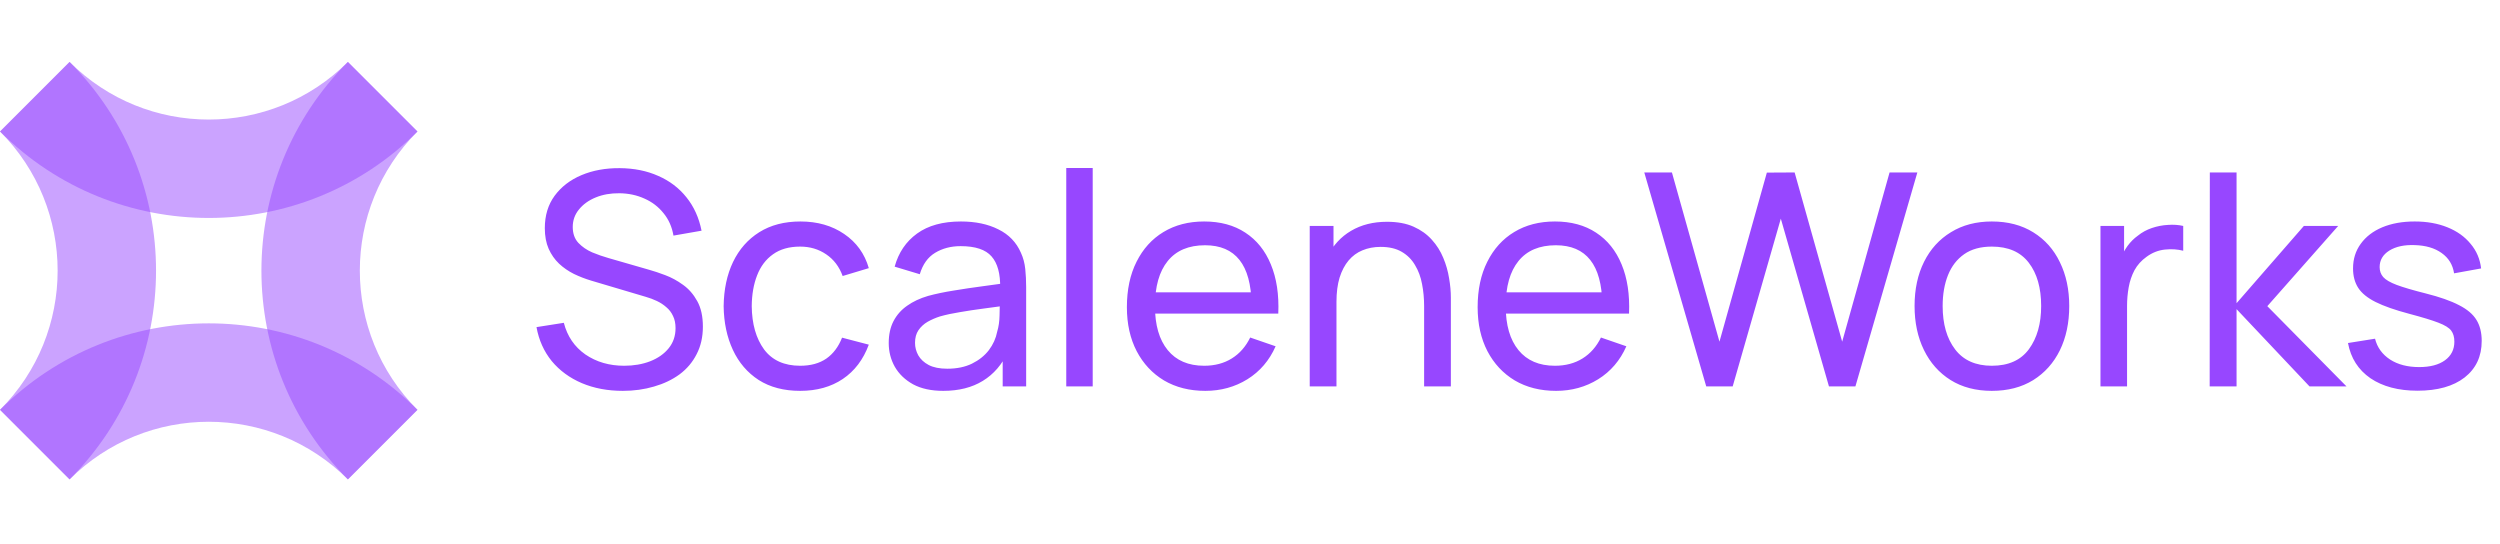
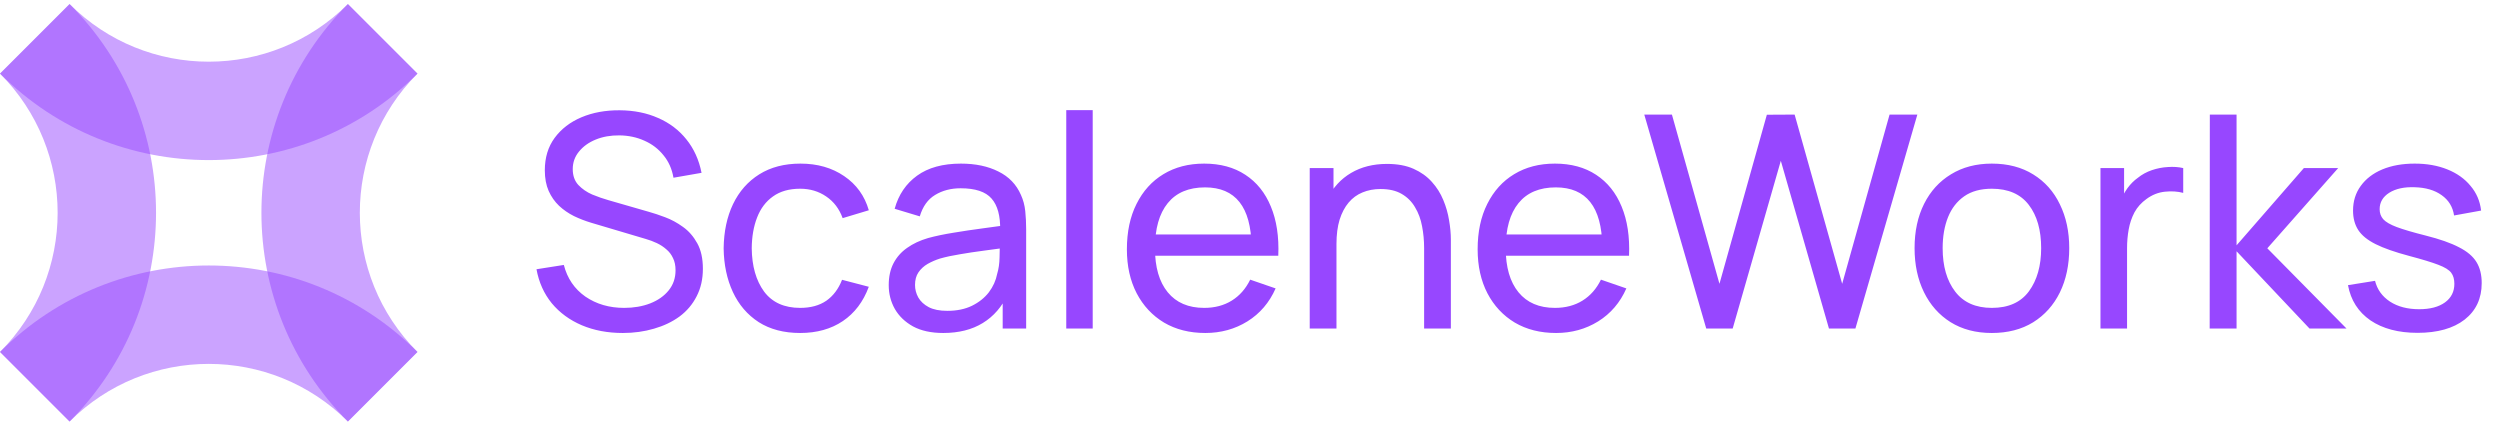
- <svg xmlns="http://www.w3.org/2000/svg" width="216" height="47" viewBox="0 0 216 47" fill="none">
-   <path opacity="0.5" fill-rule="evenodd" clip-rule="evenodd" d="M30.057 41.42C20.097 31.459 20.097 15.31 30.057 5.35L36.069 11.361C29.429 18.002 29.429 28.768 36.069 35.408L30.057 41.42Z" fill="#9747FF" />
-   <path opacity="0.5" fill-rule="evenodd" clip-rule="evenodd" d="M36.071 35.409C26.11 25.448 9.961 25.448 0 35.409L6.012 41.421C12.652 34.78 23.418 34.78 30.059 41.421L36.071 35.409Z" fill="#9747FF" />
-   <path opacity="0.5" fill-rule="evenodd" clip-rule="evenodd" d="M0 11.361C9.961 21.322 26.11 21.322 36.071 11.361L30.059 5.35C23.418 11.99 12.652 11.99 6.012 5.35L0 11.361Z" fill="#9747FF" />
-   <path opacity="0.5" fill-rule="evenodd" clip-rule="evenodd" d="M6.012 5.35C15.972 15.31 15.972 31.459 6.012 41.42L0 35.408C6.64 28.768 6.64 18.002 0 11.361L6.012 5.35Z" fill="#9747FF" />
-   <path d="M53.811 33.77C52.501 33.77 51.32 33.547 50.268 33.102C49.224 32.657 48.359 32.024 47.675 31.203C46.999 30.372 46.558 29.393 46.353 28.263L48.715 27.891C49.014 29.055 49.635 29.966 50.576 30.625C51.526 31.275 52.642 31.601 53.926 31.601C54.756 31.601 55.505 31.472 56.172 31.215C56.849 30.95 57.383 30.574 57.777 30.086C58.171 29.598 58.367 29.02 58.367 28.353C58.367 27.942 58.295 27.591 58.149 27.3C58.012 27.001 57.82 26.748 57.572 26.543C57.332 26.329 57.058 26.149 56.75 26.004C56.442 25.858 56.121 25.739 55.787 25.644L51.076 24.245C50.563 24.091 50.067 23.899 49.587 23.668C49.108 23.428 48.68 23.133 48.304 22.782C47.927 22.422 47.628 21.995 47.405 21.498C47.183 20.993 47.072 20.399 47.072 19.714C47.072 18.619 47.354 17.686 47.919 16.916C48.492 16.137 49.267 15.542 50.242 15.131C51.218 14.721 52.317 14.52 53.541 14.528C54.782 14.537 55.89 14.759 56.866 15.196C57.85 15.623 58.663 16.24 59.305 17.044C59.955 17.848 60.391 18.811 60.614 19.932L58.188 20.356C58.059 19.603 57.773 18.957 57.328 18.418C56.891 17.87 56.344 17.451 55.685 17.16C55.026 16.86 54.303 16.706 53.515 16.697C52.762 16.689 52.082 16.809 51.474 17.057C50.867 17.305 50.383 17.652 50.024 18.097C49.664 18.533 49.485 19.038 49.485 19.611C49.485 20.176 49.647 20.634 49.972 20.985C50.298 21.327 50.696 21.601 51.166 21.806C51.645 22.003 52.112 22.166 52.566 22.294L56.083 23.308C56.485 23.419 56.947 23.573 57.469 23.77C57.999 23.967 58.513 24.245 59.009 24.605C59.506 24.956 59.916 25.426 60.242 26.017C60.567 26.599 60.729 27.334 60.729 28.224C60.729 29.114 60.55 29.906 60.19 30.599C59.839 31.292 59.347 31.874 58.714 32.345C58.081 32.807 57.345 33.158 56.506 33.398C55.668 33.646 54.769 33.77 53.811 33.77ZM69.134 33.77C67.731 33.77 66.537 33.458 65.553 32.833C64.577 32.2 63.833 31.331 63.319 30.227C62.806 29.123 62.541 27.865 62.523 26.453C62.541 25.007 62.81 23.736 63.332 22.641C63.863 21.537 64.62 20.677 65.604 20.061C66.588 19.444 67.774 19.136 69.16 19.136C70.623 19.136 71.881 19.496 72.934 20.215C73.995 20.933 74.705 21.918 75.065 23.167L72.805 23.847C72.514 23.043 72.04 22.418 71.381 21.973C70.73 21.528 69.981 21.306 69.134 21.306C68.184 21.306 67.401 21.528 66.785 21.973C66.169 22.41 65.711 23.017 65.412 23.796C65.112 24.566 64.958 25.452 64.95 26.453C64.967 27.994 65.322 29.239 66.015 30.189C66.717 31.13 67.757 31.601 69.134 31.601C70.041 31.601 70.794 31.395 71.394 30.984C71.993 30.565 72.446 29.962 72.754 29.174L75.065 29.778C74.585 31.07 73.837 32.058 72.818 32.743C71.8 33.428 70.572 33.77 69.134 33.77ZM81.497 33.77C80.461 33.77 79.593 33.582 78.891 33.205C78.198 32.82 77.672 32.315 77.312 31.69C76.961 31.066 76.786 30.381 76.786 29.637C76.786 28.909 76.923 28.28 77.197 27.75C77.479 27.21 77.873 26.765 78.378 26.415C78.883 26.055 79.486 25.773 80.188 25.567C80.847 25.388 81.582 25.234 82.395 25.105C83.217 24.968 84.047 24.844 84.886 24.733C85.724 24.622 86.507 24.515 87.235 24.412L86.413 24.887C86.439 23.655 86.191 22.743 85.669 22.153C85.155 21.562 84.265 21.267 82.999 21.267C82.16 21.267 81.424 21.46 80.791 21.845C80.166 22.221 79.725 22.837 79.469 23.693L77.299 23.039C77.633 21.823 78.279 20.869 79.238 20.176C80.196 19.483 81.458 19.136 83.024 19.136C84.282 19.136 85.361 19.363 86.259 19.817C87.166 20.262 87.817 20.938 88.21 21.845C88.407 22.273 88.531 22.739 88.583 23.244C88.634 23.74 88.66 24.262 88.66 24.81V33.385H86.632V30.06L87.106 30.368C86.584 31.489 85.853 32.337 84.911 32.91C83.979 33.483 82.84 33.77 81.497 33.77ZM81.844 31.857C82.665 31.857 83.375 31.712 83.974 31.421C84.582 31.121 85.07 30.732 85.438 30.253C85.806 29.765 86.045 29.234 86.156 28.661C86.285 28.233 86.353 27.758 86.362 27.236C86.379 26.706 86.388 26.299 86.388 26.017L87.183 26.363C86.439 26.466 85.707 26.564 84.988 26.659C84.27 26.753 83.589 26.855 82.947 26.967C82.306 27.069 81.728 27.193 81.215 27.339C80.838 27.459 80.483 27.613 80.149 27.801C79.824 27.989 79.559 28.233 79.353 28.533C79.156 28.824 79.058 29.187 79.058 29.624C79.058 30 79.152 30.36 79.34 30.702C79.537 31.044 79.837 31.322 80.239 31.536C80.65 31.75 81.184 31.857 81.844 31.857ZM92.125 33.385V14.515H94.41V33.385H92.125ZM104.141 33.77C102.78 33.77 101.591 33.47 100.572 32.871C99.563 32.264 98.775 31.421 98.21 30.343C97.646 29.256 97.363 27.989 97.363 26.543C97.363 25.028 97.641 23.719 98.198 22.615C98.754 21.503 99.528 20.647 100.521 20.048C101.522 19.44 102.695 19.136 104.038 19.136C105.433 19.136 106.618 19.457 107.594 20.099C108.578 20.741 109.314 21.657 109.802 22.846C110.298 24.036 110.512 25.452 110.444 27.095H108.133V26.273C108.107 24.57 107.761 23.3 107.093 22.461C106.426 21.614 105.433 21.19 104.115 21.19C102.703 21.19 101.629 21.644 100.893 22.551C100.157 23.458 99.789 24.759 99.789 26.453C99.789 28.088 100.157 29.354 100.893 30.253C101.629 31.151 102.678 31.601 104.038 31.601C104.954 31.601 105.75 31.391 106.426 30.971C107.102 30.552 107.632 29.949 108.017 29.162L110.213 29.919C109.673 31.143 108.86 32.093 107.774 32.769C106.695 33.436 105.484 33.77 104.141 33.77ZM99.019 27.095V25.259H109.263V27.095H99.019ZM123.044 33.385V26.44C123.044 25.781 122.984 25.148 122.865 24.541C122.753 23.933 122.552 23.39 122.261 22.91C121.979 22.422 121.594 22.037 121.106 21.755C120.627 21.473 120.019 21.331 119.283 21.331C118.71 21.331 118.188 21.43 117.717 21.627C117.255 21.815 116.857 22.106 116.523 22.5C116.19 22.893 115.929 23.39 115.74 23.988C115.561 24.579 115.471 25.276 115.471 26.081L113.969 25.619C113.969 24.275 114.209 23.124 114.688 22.166C115.176 21.199 115.856 20.459 116.729 19.945C117.61 19.423 118.646 19.162 119.835 19.162C120.734 19.162 121.5 19.303 122.133 19.586C122.766 19.868 123.292 20.245 123.712 20.715C124.131 21.177 124.461 21.699 124.7 22.281C124.94 22.855 125.107 23.441 125.201 24.04C125.304 24.63 125.355 25.191 125.355 25.721V33.385H123.044ZM113.16 33.385V19.521H115.214V23.231H115.471V33.385H113.16ZM134.446 33.77C133.085 33.77 131.896 33.47 130.877 32.871C129.868 32.264 129.08 31.421 128.515 30.343C127.951 29.256 127.668 27.989 127.668 26.543C127.668 25.028 127.946 23.719 128.503 22.615C129.059 21.503 129.833 20.647 130.826 20.048C131.827 19.44 133 19.136 134.343 19.136C135.738 19.136 136.923 19.457 137.899 20.099C138.883 20.741 139.619 21.657 140.107 22.846C140.603 24.036 140.817 25.452 140.749 27.095H138.438V26.273C138.412 24.57 138.066 23.3 137.398 22.461C136.731 21.614 135.738 21.19 134.42 21.19C133.008 21.19 131.934 21.644 131.198 22.551C130.462 23.458 130.094 24.759 130.094 26.453C130.094 28.088 130.462 29.354 131.198 30.253C131.934 31.151 132.982 31.601 134.343 31.601C135.259 31.601 136.055 31.391 136.731 30.971C137.407 30.552 137.937 29.949 138.322 29.162L140.517 29.919C139.978 31.143 139.165 32.093 138.079 32.769C137 33.436 135.789 33.77 134.446 33.77ZM129.324 27.095V25.259H139.568V27.095H129.324ZM147.419 33.385L142.066 14.9H144.454L148.561 29.521L152.656 14.913L155.056 14.9L159.164 29.521L163.259 14.9H165.659L160.307 33.385H158.022L153.863 18.892L149.704 33.385H147.419ZM172.094 33.77C170.716 33.77 169.527 33.458 168.526 32.833C167.533 32.208 166.767 31.344 166.228 30.24C165.689 29.136 165.419 27.869 165.419 26.44C165.419 24.985 165.693 23.71 166.241 22.615C166.788 21.52 167.563 20.668 168.564 20.061C169.565 19.444 170.742 19.136 172.094 19.136C173.481 19.136 174.674 19.449 175.676 20.073C176.677 20.69 177.443 21.55 177.973 22.654C178.512 23.749 178.782 25.011 178.782 26.44C178.782 27.887 178.512 29.162 177.973 30.265C177.434 31.361 176.664 32.221 175.663 32.846C174.661 33.462 173.472 33.77 172.094 33.77ZM172.094 31.601C173.532 31.601 174.602 31.121 175.303 30.163C176.005 29.204 176.356 27.963 176.356 26.44C176.356 24.874 176.001 23.629 175.29 22.705C174.58 21.772 173.515 21.306 172.094 21.306C171.127 21.306 170.331 21.524 169.707 21.96C169.082 22.397 168.616 23 168.307 23.77C167.999 24.541 167.845 25.43 167.845 26.44C167.845 27.998 168.205 29.247 168.924 30.189C169.642 31.13 170.699 31.601 172.094 31.601ZM181.48 33.385V19.521H183.521V22.872L183.187 22.435C183.35 22.007 183.559 21.614 183.816 21.254C184.081 20.895 184.377 20.6 184.702 20.369C185.061 20.078 185.468 19.855 185.921 19.701C186.375 19.547 186.837 19.457 187.308 19.432C187.778 19.397 188.219 19.427 188.63 19.521V21.665C188.15 21.537 187.624 21.503 187.051 21.562C186.477 21.622 185.947 21.832 185.459 22.191C185.014 22.508 184.668 22.893 184.419 23.347C184.18 23.8 184.013 24.292 183.919 24.823C183.825 25.345 183.778 25.88 183.778 26.427V33.385H181.48ZM190.916 33.385L190.929 14.9H193.239V26.196L199.054 19.521H202.019L195.896 26.453L202.738 33.385H199.542L193.239 26.71V33.385H190.916ZM208.874 33.757C207.222 33.757 205.866 33.398 204.805 32.679C203.752 31.951 203.106 30.937 202.866 29.637L205.203 29.264C205.391 30.017 205.823 30.616 206.499 31.061C207.175 31.498 208.014 31.716 209.015 31.716C209.965 31.716 210.709 31.519 211.249 31.126C211.788 30.732 212.057 30.197 212.057 29.521C212.057 29.127 211.967 28.811 211.788 28.571C211.608 28.323 211.236 28.092 210.671 27.878C210.115 27.664 209.272 27.407 208.142 27.108C206.918 26.783 205.956 26.445 205.254 26.094C204.552 25.743 204.052 25.336 203.752 24.874C203.453 24.412 203.303 23.852 203.303 23.193C203.303 22.38 203.525 21.669 203.97 21.062C204.415 20.446 205.036 19.971 205.832 19.637C206.636 19.303 207.569 19.136 208.63 19.136C209.683 19.136 210.624 19.303 211.454 19.637C212.284 19.971 212.952 20.446 213.456 21.062C213.97 21.669 214.274 22.38 214.368 23.193L212.032 23.616C211.92 22.872 211.561 22.286 210.953 21.858C210.354 21.43 209.58 21.203 208.63 21.177C207.731 21.143 207 21.301 206.435 21.652C205.879 22.003 205.601 22.478 205.601 23.077C205.601 23.411 205.703 23.698 205.909 23.937C206.123 24.177 206.512 24.404 207.077 24.617C207.65 24.831 208.48 25.075 209.567 25.349C210.791 25.657 211.754 25.995 212.455 26.363C213.166 26.723 213.67 27.151 213.97 27.647C214.269 28.135 214.419 28.738 214.419 29.457C214.419 30.792 213.927 31.844 212.943 32.615C211.959 33.376 210.603 33.757 208.874 33.757Z" fill="#9747FF" />
+ <svg xmlns="http://www.w3.org/2000/svg" width="216" height="37" viewBox="0 0 216 37" fill="none">
+   <path opacity="0.5" fill-rule="evenodd" clip-rule="evenodd" d="M30.057 36.42C20.097 26.459 20.097 10.31 30.057 0.35L36.069 6.361C29.429 13.002 29.429 23.768 36.069 30.408L30.057 36.42Z" fill="#9747FF" />
+   <path opacity="0.5" fill-rule="evenodd" clip-rule="evenodd" d="M36.071 30.409C26.11 20.448 9.961 20.448 0 30.409L6.012 36.421C12.652 29.78 23.418 29.78 30.059 36.421L36.071 30.409Z" fill="#9747FF" />
+   <path opacity="0.5" fill-rule="evenodd" clip-rule="evenodd" d="M0 6.361C9.961 16.322 26.11 16.322 36.071 6.361L30.059 0.35C23.418 6.99 12.652 6.99 6.012 0.35L0 6.361Z" fill="#9747FF" />
+   <path opacity="0.5" fill-rule="evenodd" clip-rule="evenodd" d="M6.012 0.35C15.972 10.31 15.972 26.459 6.012 36.42L0 30.408C6.64 23.768 6.64 13.002 0 6.361L6.012 0.35Z" fill="#9747FF" />
+   <path d="M53.811 28.77C52.501 28.77 51.32 28.547 50.268 28.102C49.224 27.657 48.359 27.024 47.675 26.203C46.999 25.372 46.558 24.393 46.353 23.263L48.715 22.891C49.014 24.055 49.635 24.966 50.576 25.625C51.526 26.275 52.642 26.601 53.926 26.601C54.756 26.601 55.505 26.472 56.172 26.215C56.849 25.95 57.383 25.574 57.777 25.086C58.171 24.598 58.367 24.02 58.367 23.353C58.367 22.942 58.295 22.591 58.149 22.3C58.012 22.001 57.82 21.748 57.572 21.543C57.332 21.329 57.058 21.149 56.75 21.004C56.442 20.858 56.121 20.739 55.787 20.644L51.076 19.245C50.563 19.091 50.067 18.899 49.587 18.668C49.108 18.428 48.68 18.133 48.304 17.782C47.927 17.422 47.628 16.995 47.405 16.498C47.183 15.993 47.072 15.399 47.072 14.714C47.072 13.619 47.354 12.686 47.919 11.916C48.492 11.137 49.267 10.542 50.242 10.131C51.218 9.721 52.317 9.52 53.541 9.528C54.782 9.537 55.89 9.759 56.866 10.196C57.85 10.623 58.663 11.24 59.305 12.044C59.955 12.848 60.391 13.811 60.614 14.932L58.188 15.356C58.059 14.603 57.773 13.957 57.328 13.418C56.891 12.87 56.344 12.45 55.685 12.16C55.026 11.86 54.303 11.706 53.515 11.697C52.762 11.689 52.082 11.809 51.474 12.057C50.867 12.305 50.383 12.652 50.024 13.097C49.664 13.533 49.485 14.038 49.485 14.611C49.485 15.176 49.647 15.634 49.972 15.985C50.298 16.327 50.696 16.601 51.166 16.806C51.645 17.003 52.112 17.166 52.566 17.294L56.083 18.308C56.485 18.419 56.947 18.573 57.469 18.77C57.999 18.967 58.513 19.245 59.009 19.605C59.506 19.956 59.916 20.426 60.242 21.017C60.567 21.599 60.729 22.334 60.729 23.224C60.729 24.114 60.55 24.906 60.19 25.599C59.839 26.292 59.347 26.874 58.714 27.345C58.081 27.807 57.345 28.158 56.506 28.398C55.668 28.646 54.769 28.77 53.811 28.77ZM69.134 28.77C67.731 28.77 66.537 28.457 65.553 27.833C64.577 27.2 63.833 26.331 63.319 25.227C62.806 24.123 62.541 22.865 62.523 21.453C62.541 20.007 62.81 18.736 63.332 17.641C63.863 16.537 64.62 15.677 65.604 15.061C66.588 14.444 67.774 14.136 69.16 14.136C70.623 14.136 71.881 14.496 72.934 15.215C73.995 15.934 74.705 16.918 75.065 18.167L72.805 18.847C72.514 18.043 72.04 17.418 71.381 16.973C70.73 16.528 69.981 16.306 69.134 16.306C68.184 16.306 67.401 16.528 66.785 16.973C66.169 17.41 65.711 18.017 65.412 18.796C65.112 19.566 64.958 20.452 64.95 21.453C64.967 22.994 65.322 24.239 66.015 25.189C66.717 26.13 67.757 26.601 69.134 26.601C70.041 26.601 70.794 26.395 71.394 25.984C71.993 25.565 72.446 24.962 72.754 24.174L75.065 24.778C74.585 26.07 73.837 27.058 72.818 27.743C71.8 28.428 70.572 28.77 69.134 28.77ZM81.497 28.77C80.461 28.77 79.593 28.582 78.891 28.205C78.198 27.82 77.672 27.315 77.312 26.69C76.961 26.066 76.786 25.381 76.786 24.637C76.786 23.909 76.923 23.28 77.197 22.75C77.479 22.21 77.873 21.765 78.378 21.415C78.883 21.055 79.486 20.773 80.188 20.567C80.847 20.388 81.582 20.234 82.395 20.105C83.217 19.968 84.047 19.844 84.886 19.733C85.724 19.622 86.507 19.515 87.235 19.412L86.413 19.887C86.439 18.655 86.191 17.743 85.669 17.153C85.155 16.562 84.265 16.267 82.999 16.267C82.16 16.267 81.424 16.46 80.791 16.845C80.166 17.221 79.725 17.837 79.469 18.693L77.299 18.039C77.633 16.823 78.279 15.869 79.238 15.176C80.196 14.483 81.458 14.136 83.024 14.136C84.282 14.136 85.361 14.363 86.259 14.817C87.166 15.262 87.817 15.938 88.21 16.845C88.407 17.273 88.531 17.739 88.583 18.244C88.634 18.74 88.66 19.262 88.66 19.81V28.385H86.632V25.06L87.106 25.368C86.584 26.489 85.853 27.337 84.911 27.91C83.979 28.483 82.84 28.77 81.497 28.77ZM81.844 26.857C82.665 26.857 83.375 26.712 83.974 26.421C84.582 26.121 85.07 25.732 85.438 25.253C85.806 24.765 86.045 24.234 86.156 23.661C86.285 23.233 86.353 22.758 86.362 22.236C86.379 21.706 86.388 21.299 86.388 21.017L87.183 21.363C86.439 21.466 85.707 21.564 84.988 21.659C84.27 21.753 83.589 21.855 82.947 21.967C82.306 22.069 81.728 22.193 81.215 22.339C80.838 22.459 80.483 22.613 80.149 22.801C79.824 22.989 79.559 23.233 79.353 23.533C79.156 23.824 79.058 24.187 79.058 24.624C79.058 25 79.152 25.36 79.34 25.702C79.537 26.044 79.837 26.322 80.239 26.536C80.65 26.75 81.184 26.857 81.844 26.857ZM92.125 28.385V9.515H94.41V28.385H92.125ZM104.141 28.77C102.78 28.77 101.591 28.47 100.572 27.871C99.563 27.264 98.775 26.421 98.21 25.343C97.646 24.256 97.363 22.989 97.363 21.543C97.363 20.028 97.641 18.719 98.198 17.615C98.754 16.503 99.528 15.647 100.521 15.048C101.522 14.44 102.695 14.136 104.038 14.136C105.433 14.136 106.618 14.457 107.594 15.099C108.578 15.741 109.314 16.657 109.802 17.846C110.298 19.036 110.512 20.452 110.444 22.095H108.133V21.273C108.107 19.57 107.761 18.3 107.093 17.461C106.426 16.614 105.433 16.19 104.115 16.19C102.703 16.19 101.629 16.644 100.893 17.551C100.157 18.458 99.789 19.759 99.789 21.453C99.789 23.088 100.157 24.354 100.893 25.253C101.629 26.151 102.678 26.601 104.038 26.601C104.954 26.601 105.75 26.391 106.426 25.971C107.102 25.552 107.632 24.949 108.017 24.162L110.213 24.919C109.673 26.143 108.86 27.093 107.774 27.769C106.695 28.436 105.484 28.77 104.141 28.77ZM99.019 22.095V20.259H109.263V22.095H99.019ZM123.044 28.385V21.44C123.044 20.781 122.984 20.148 122.865 19.541C122.753 18.933 122.552 18.39 122.261 17.91C121.979 17.422 121.594 17.037 121.106 16.755C120.627 16.473 120.019 16.331 119.283 16.331C118.71 16.331 118.188 16.43 117.717 16.627C117.255 16.815 116.857 17.106 116.523 17.5C116.19 17.893 115.929 18.39 115.74 18.988C115.561 19.579 115.471 20.276 115.471 21.081L113.969 20.619C113.969 19.275 114.209 18.124 114.688 17.166C115.176 16.199 115.856 15.459 116.729 14.945C117.61 14.423 118.646 14.162 119.835 14.162C120.734 14.162 121.5 14.303 122.133 14.586C122.766 14.868 123.292 15.245 123.712 15.715C124.131 16.177 124.461 16.699 124.7 17.281C124.94 17.855 125.107 18.441 125.201 19.04C125.304 19.63 125.355 20.191 125.355 20.721V28.385H123.044ZM113.16 28.385V14.521H115.214V18.231H115.471V28.385H113.16ZM134.446 28.77C133.085 28.77 131.896 28.47 130.877 27.871C129.868 27.264 129.08 26.421 128.515 25.343C127.951 24.256 127.668 22.989 127.668 21.543C127.668 20.028 127.946 18.719 128.503 17.615C129.059 16.503 129.833 15.647 130.826 15.048C131.827 14.44 133 14.136 134.343 14.136C135.738 14.136 136.923 14.457 137.899 15.099C138.883 15.741 139.619 16.657 140.107 17.846C140.603 19.036 140.817 20.452 140.749 22.095H138.438V21.273C138.412 19.57 138.066 18.3 137.398 17.461C136.731 16.614 135.738 16.19 134.42 16.19C133.008 16.19 131.934 16.644 131.198 17.551C130.462 18.458 130.094 19.759 130.094 21.453C130.094 23.088 130.462 24.354 131.198 25.253C131.934 26.151 132.982 26.601 134.343 26.601C135.259 26.601 136.055 26.391 136.731 25.971C137.407 25.552 137.937 24.949 138.322 24.162L140.517 24.919C139.978 26.143 139.165 27.093 138.079 27.769C137 28.436 135.789 28.77 134.446 28.77ZM129.324 22.095V20.259H139.568V22.095H129.324ZM147.419 28.385L142.066 9.9H144.454L148.561 24.521L152.656 9.913L155.056 9.9L159.164 24.521L163.259 9.9H165.659L160.307 28.385H158.022L153.863 13.893L149.704 28.385H147.419ZM172.094 28.77C170.716 28.77 169.527 28.457 168.526 27.833C167.533 27.208 166.767 26.344 166.228 25.24C165.689 24.136 165.419 22.869 165.419 21.44C165.419 19.985 165.693 18.71 166.241 17.615C166.788 16.52 167.563 15.668 168.564 15.061C169.565 14.444 170.742 14.136 172.094 14.136C173.481 14.136 174.674 14.449 175.676 15.073C176.677 15.69 177.443 16.55 177.973 17.654C178.512 18.749 178.782 20.011 178.782 21.44C178.782 22.887 178.512 24.162 177.973 25.265C177.434 26.361 176.664 27.221 175.663 27.846C174.661 28.462 173.472 28.77 172.094 28.77ZM172.094 26.601C173.532 26.601 174.602 26.121 175.303 25.163C176.005 24.204 176.356 22.963 176.356 21.44C176.356 19.874 176.001 18.629 175.29 17.705C174.58 16.772 173.515 16.306 172.094 16.306C171.127 16.306 170.331 16.524 169.707 16.96C169.082 17.397 168.616 18 168.307 18.77C167.999 19.541 167.845 20.43 167.845 21.44C167.845 22.998 168.205 24.247 168.924 25.189C169.642 26.13 170.699 26.601 172.094 26.601ZM181.48 28.385V14.521H183.521V17.872L183.187 17.435C183.35 17.007 183.559 16.614 183.816 16.254C184.081 15.895 184.377 15.6 184.702 15.369C185.061 15.078 185.468 14.855 185.921 14.701C186.375 14.547 186.837 14.457 187.308 14.432C187.778 14.397 188.219 14.427 188.63 14.521V16.665C188.15 16.537 187.624 16.503 187.051 16.562C186.477 16.622 185.947 16.832 185.459 17.191C185.014 17.508 184.668 17.893 184.419 18.347C184.18 18.8 184.013 19.292 183.919 19.823C183.825 20.345 183.778 20.88 183.778 21.427V28.385H181.48ZM190.916 28.385L190.929 9.9H193.239V21.196L199.054 14.521H202.019L195.896 21.453L202.738 28.385H199.542L193.239 21.71V28.385H190.916ZM208.874 28.757C207.222 28.757 205.866 28.398 204.805 27.679C203.752 26.951 203.106 25.937 202.866 24.637L205.203 24.264C205.391 25.017 205.823 25.616 206.499 26.061C207.175 26.498 208.014 26.716 209.015 26.716C209.965 26.716 210.709 26.519 211.249 26.126C211.788 25.732 212.057 25.197 212.057 24.521C212.057 24.127 211.967 23.811 211.788 23.571C211.608 23.323 211.236 23.092 210.671 22.878C210.115 22.664 209.272 22.407 208.142 22.108C206.918 21.783 205.956 21.445 205.254 21.094C204.552 20.743 204.052 20.336 203.752 19.874C203.453 19.412 203.303 18.852 203.303 18.193C203.303 17.38 203.525 16.669 203.97 16.062C204.415 15.446 205.036 14.971 205.832 14.637C206.636 14.303 207.569 14.136 208.63 14.136C209.683 14.136 210.624 14.303 211.454 14.637C212.284 14.971 212.952 15.446 213.456 16.062C213.97 16.669 214.274 17.38 214.368 18.193L212.032 18.616C211.92 17.872 211.561 17.286 210.953 16.858C210.354 16.43 209.58 16.203 208.63 16.177C207.731 16.143 207 16.301 206.435 16.652C205.879 17.003 205.601 17.478 205.601 18.077C205.601 18.411 205.703 18.698 205.909 18.937C206.123 19.177 206.512 19.404 207.077 19.617C207.65 19.831 208.48 20.075 209.567 20.349C210.791 20.657 211.754 20.995 212.455 21.363C213.166 21.723 213.67 22.151 213.97 22.647C214.269 23.135 214.419 23.738 214.419 24.457C214.419 25.792 213.927 26.844 212.943 27.615C211.959 28.376 210.603 28.757 208.874 28.757Z" fill="#9747FF" />
</svg>
